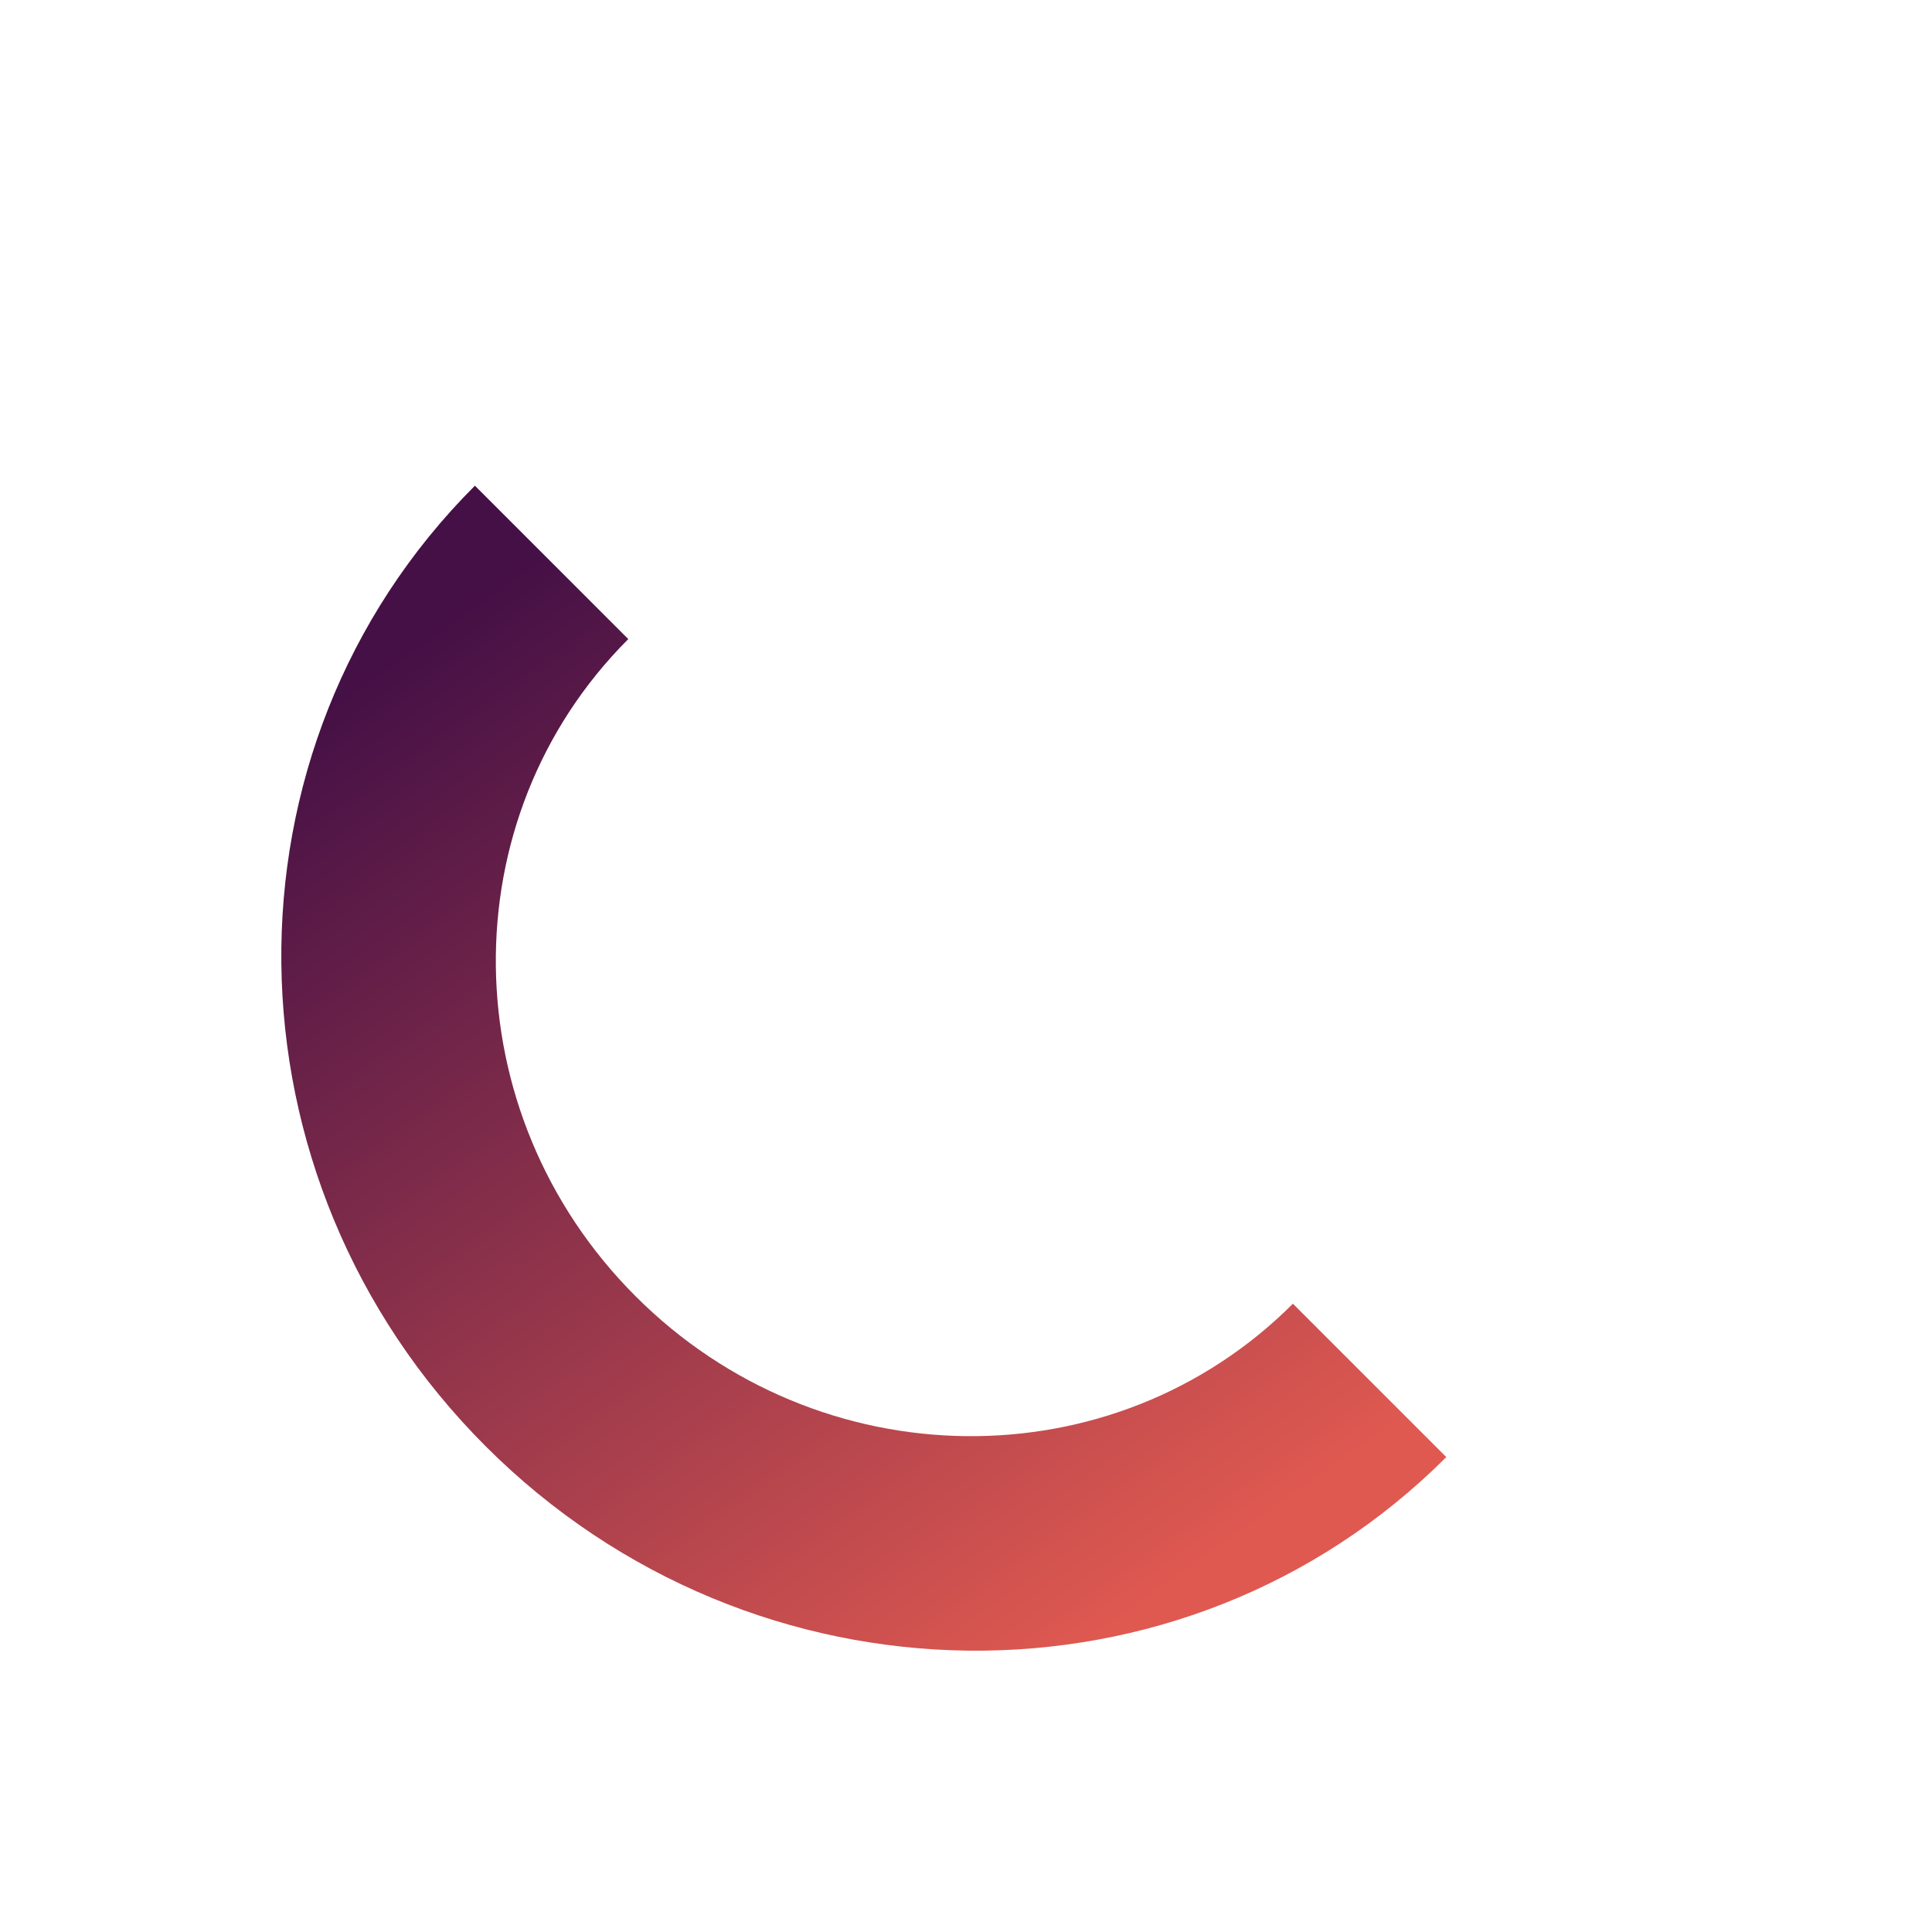
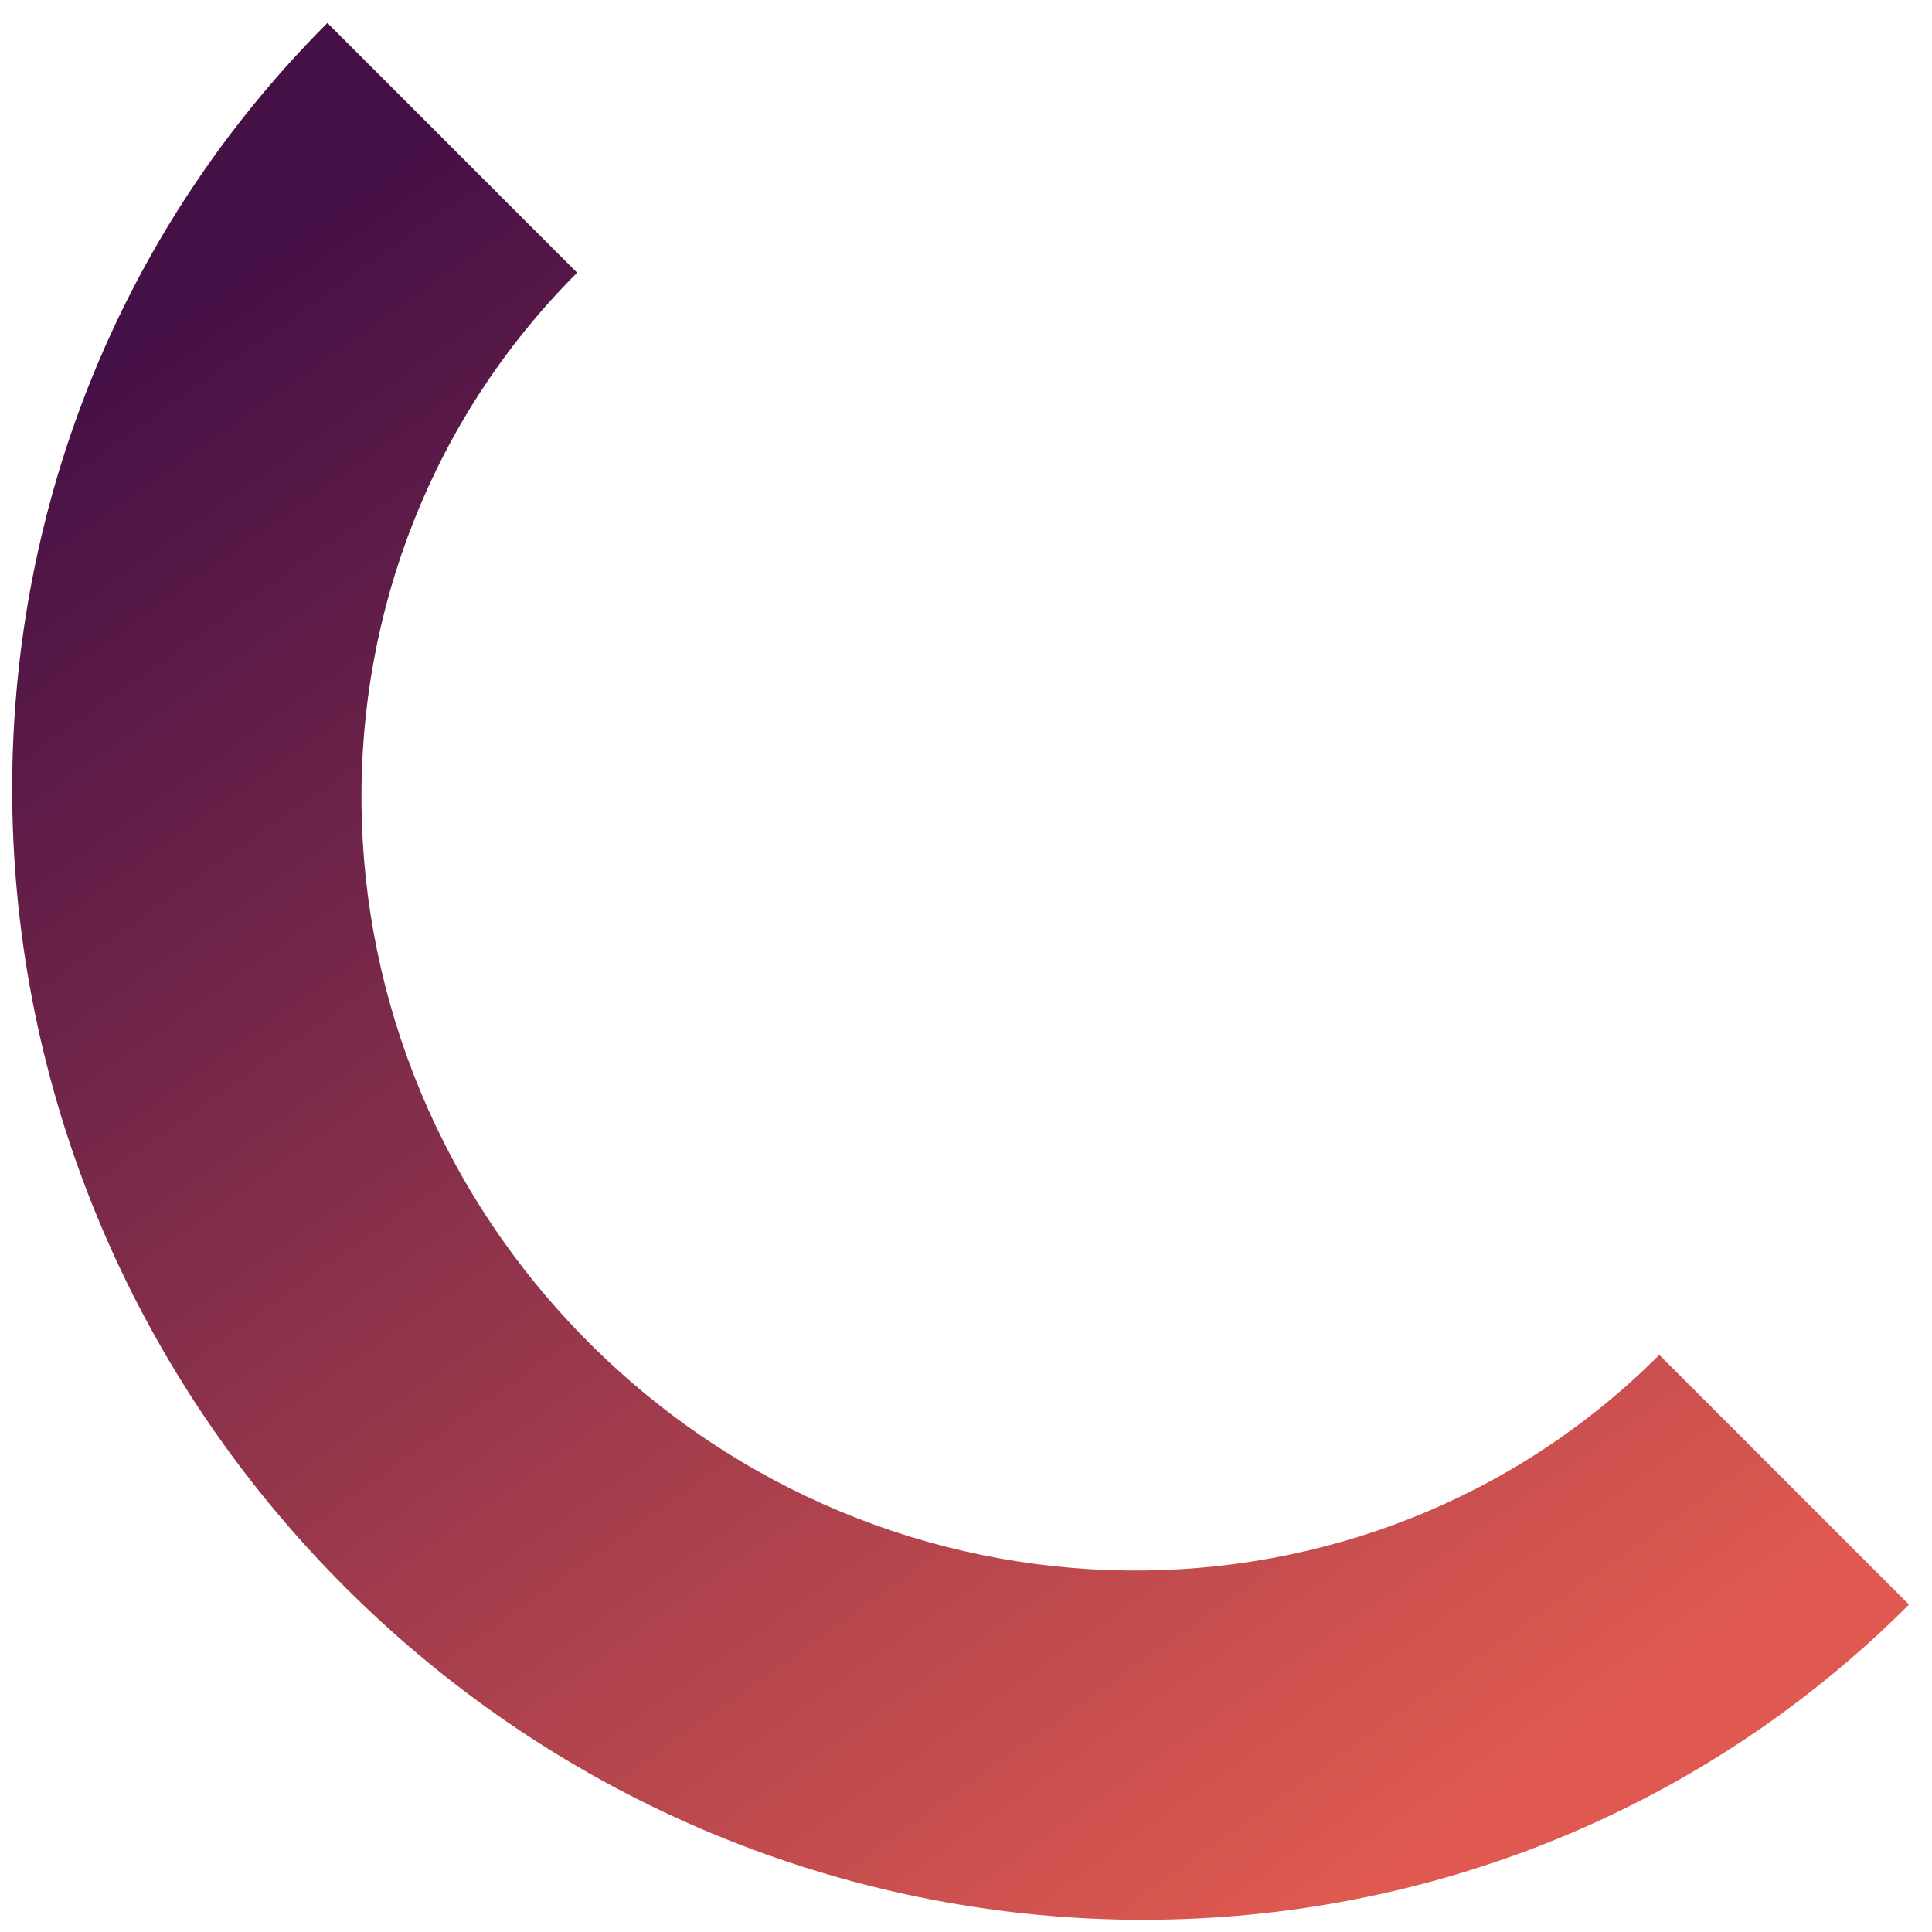
- <svg xmlns="http://www.w3.org/2000/svg" width="127" height="127" viewBox="0 0 127 127" fill="none">
-   <path fill-rule="evenodd" clip-rule="evenodd" d="M41.785 85.214C53.85 97.279 73.194 97.496 84.99 85.7L95.072 95.782C77.831 113.023 49.56 112.706 31.927 95.073C14.294 77.44 13.976 49.169 31.218 31.927L41.3 42.01C29.503 53.806 29.721 73.15 41.785 85.214Z" fill="url(#paint0_linear_10099_13)" />
+ <svg xmlns="http://www.w3.org/2000/svg" width="78" height="78" viewBox="0 0 78 78" fill="none">
+   <path fill-rule="evenodd" clip-rule="evenodd" d="M23.785 54.214C35.85 66.279 55.194 66.496 66.99 54.7L77.072 64.782C59.831 82.023 31.56 81.706 13.927 64.073C-3.706 46.44 -4.024 18.169 13.218 0.927L23.3 11.01C11.503 22.806 11.721 42.15 23.785 54.214Z" fill="url(#paint0_linear_10099_15)" />
  <defs>
-     <linearGradient id="paint0_linear_10099_13" x1="56.109" y1="119.254" x2="10.118" y2="54.285" gradientUnits="userSpaceOnUse">
+     <linearGradient id="paint0_linear_10099_15" x1="38.109" y1="88.254" x2="-7.882" y2="23.285" gradientUnits="userSpaceOnUse">
      <stop stop-color="#DF5950" />
      <stop offset="1" stop-color="#451046" />
    </linearGradient>
  </defs>
</svg>
